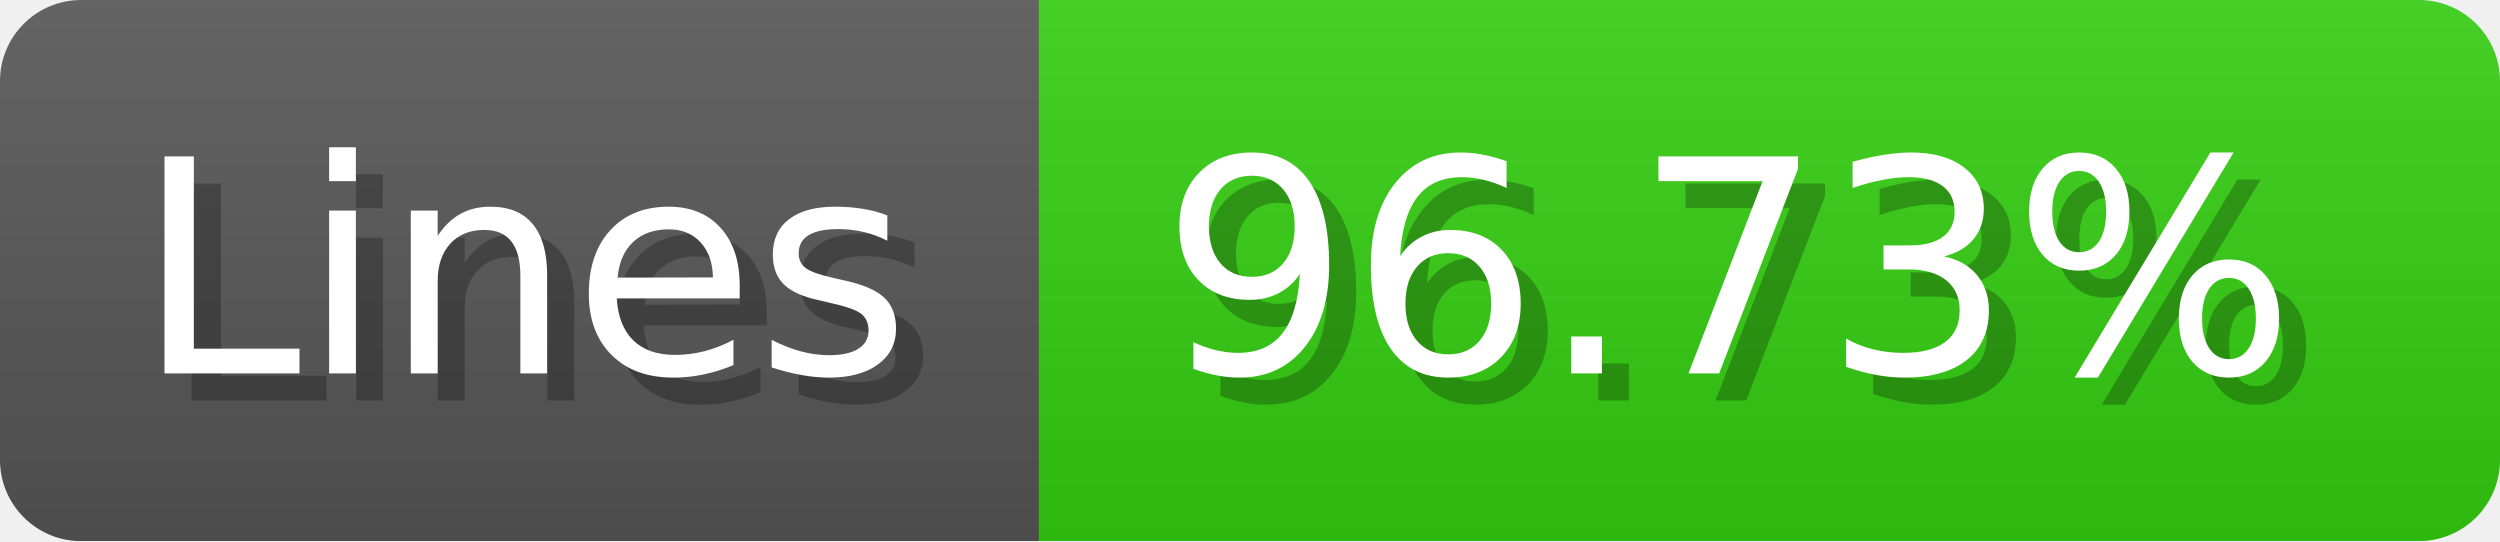
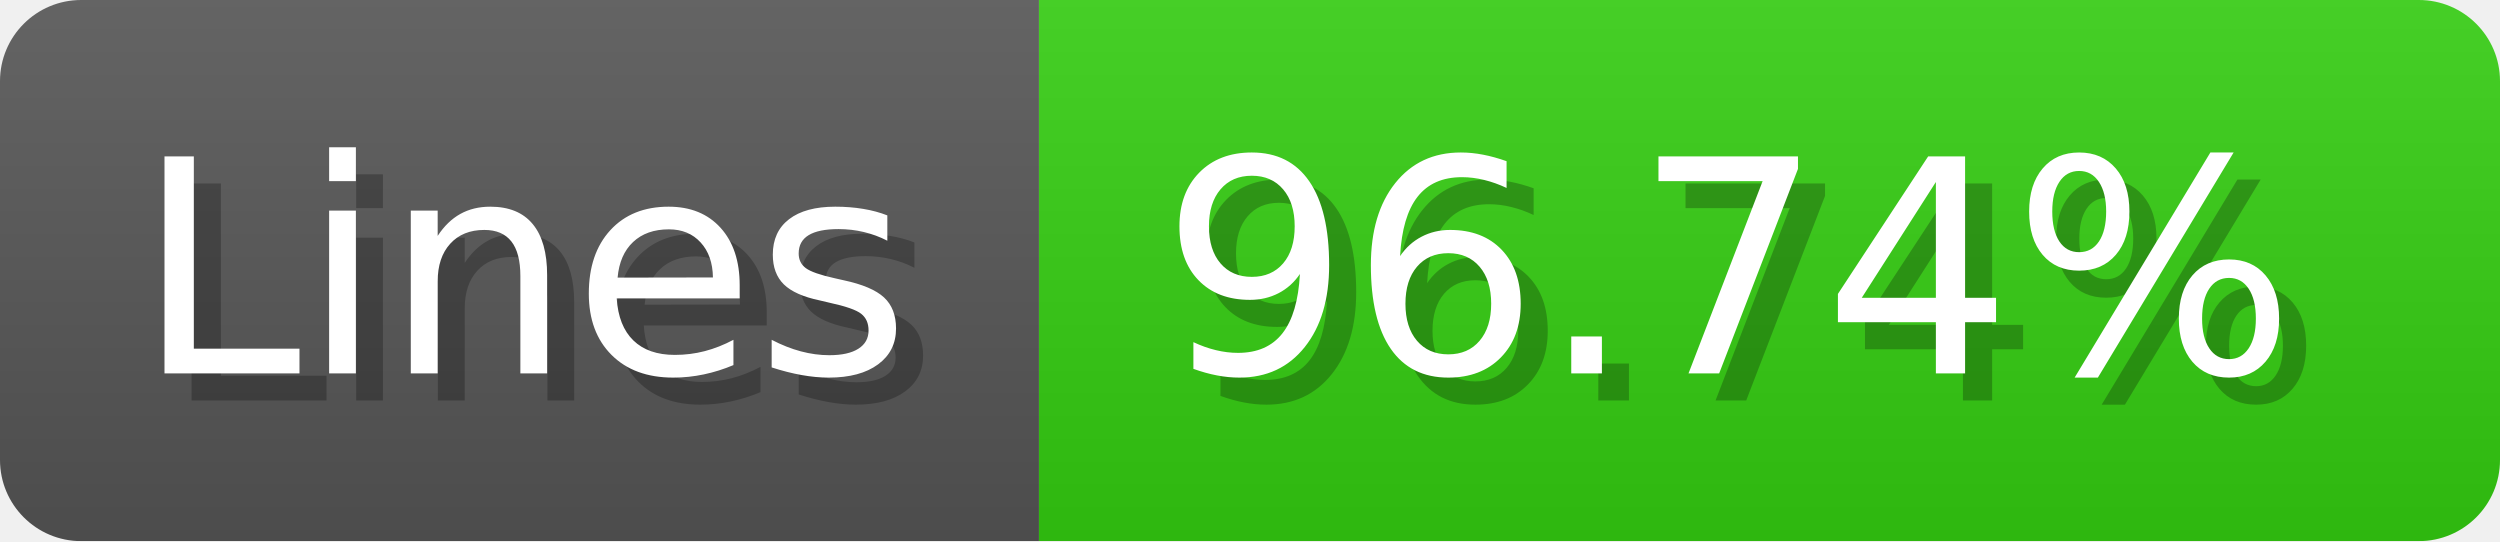
- <svg xmlns="http://www.w3.org/2000/svg" width="92.4" height="20" viewBox="0 0 924 200" role="img" aria-label="Lines: 96.73%">
+ <svg xmlns="http://www.w3.org/2000/svg" width="92.4" height="20" viewBox="0 0 924 200" role="img" aria-label="Lines: 96.74%">
  <linearGradient id="a" x2="0" y2="100%">
    <stop offset="0" stop-opacity=".1" stop-color="#EEE" />
    <stop offset="1" stop-opacity=".1" />
  </linearGradient>
  <mask id="m">
    <rect width="924" height="200" rx="30" fill="#FFF" />
  </mask>
  <g mask="url(#m)">
    <rect width="384" height="200" fill="#555" />
    <rect width="540" height="200" fill="#3C1" x="384" />
    <rect width="924" height="200" fill="url(#a)" />
  </g>
  <g aria-hidden="true" fill="#fff" text-anchor="start" font-family="Verdana,DejaVu Sans,sans-serif" font-size="110">
    <text x="60" y="148" textLength="284" fill="#000" opacity="0.25">Lines</text>
    <text x="50" y="138" textLength="284">Lines</text>
-     <text x="439" y="148" textLength="440" fill="#000" opacity="0.25">96.73%</text>
-     <text x="429" y="138" textLength="440">96.73%</text>
+     <text x="439" y="148" textLength="440" fill="#000" opacity="0.25">96.74%</text>
+     <text x="429" y="138" textLength="440">96.74%</text>
  </g>
</svg>
